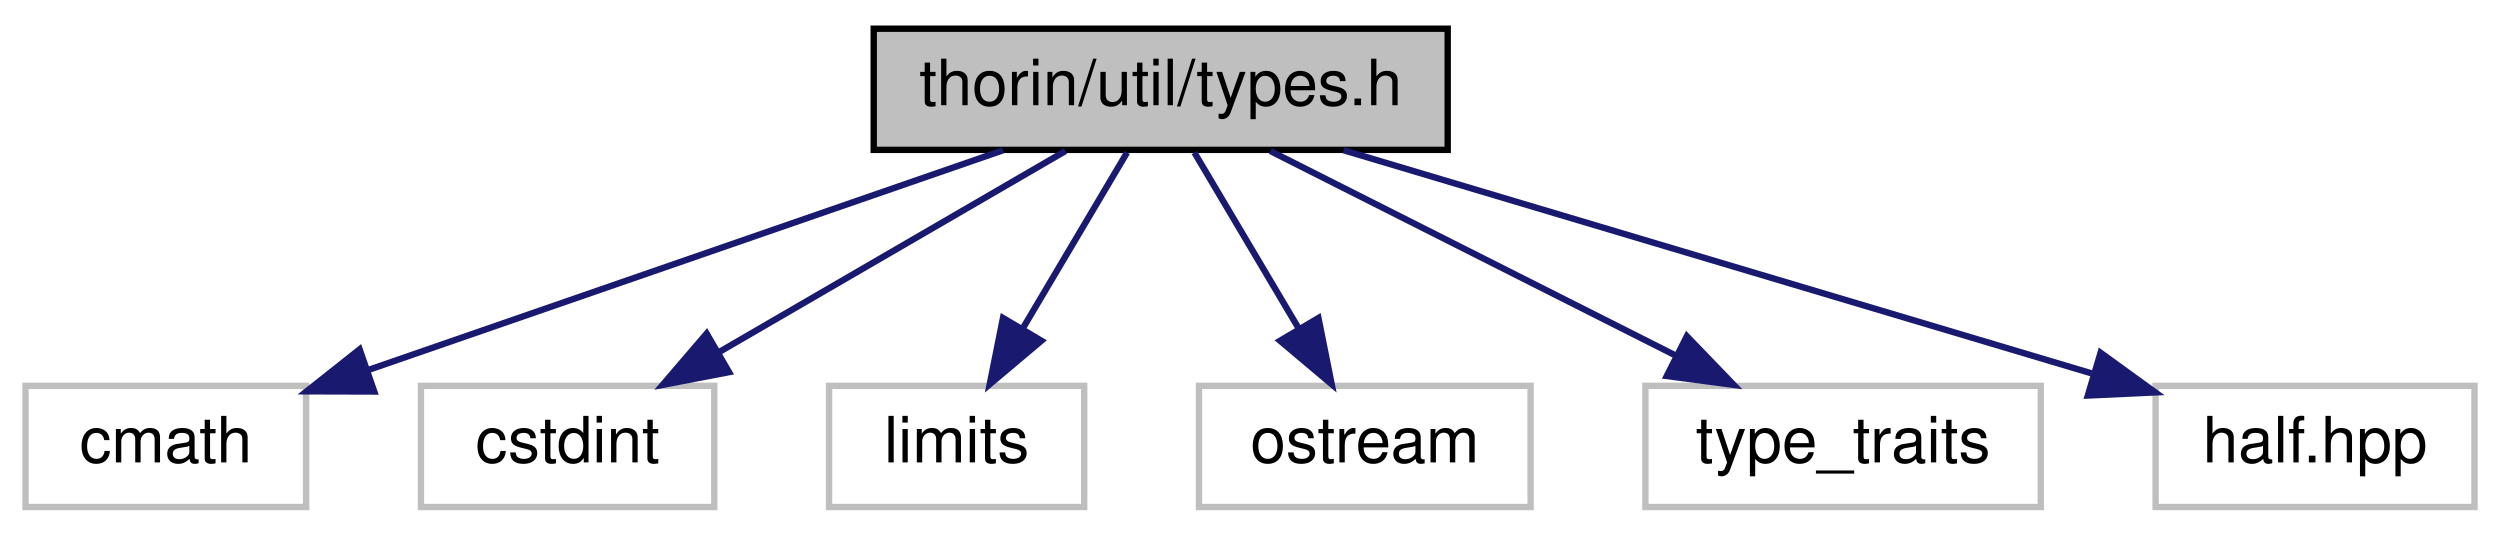
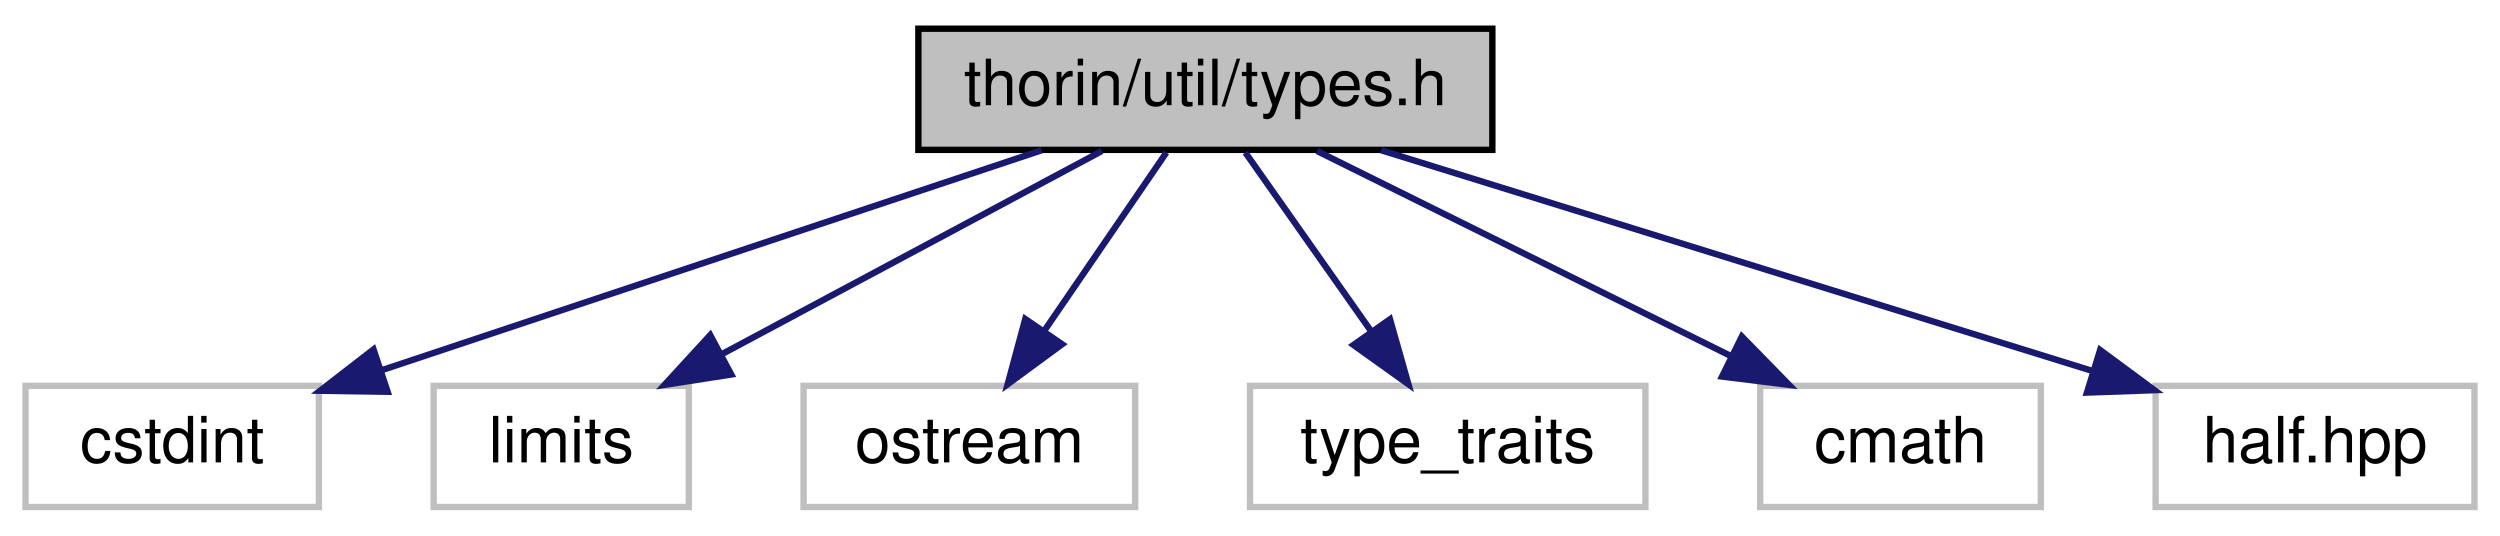
<svg xmlns="http://www.w3.org/2000/svg" xmlns:xlink="http://www.w3.org/1999/xlink" width="392pt" height="84pt" viewBox="0.00 0.00 392.00 84.00">
  <g id="graph0" class="graph" transform="scale(1 1) rotate(0) translate(4 80)">
    <g id="node1" class="node">
      <g id="a_node1">
        <a xlink:title=" ">
-           <polygon fill="#bfbfbf" stroke="black" points="133,-56.5 133,-75.5 223,-75.5 223,-56.5 133,-56.5" />
-           <text text-anchor="middle" x="178" y="-63.5" font-family="Helvetica,sans-Serif" font-size="10.00">thorin/util/types.h</text>
+           <polygon fill="#bfbfbf" stroke="black" points="140,-56.5 140,-75.5 230,-75.5 230,-56.5 140,-56.5" />
+           <text text-anchor="middle" x="185" y="-63.5" font-family="Helvetica,sans-Serif" font-size="10.00">thorin/util/types.h</text>
        </a>
      </g>
    </g>
    <g id="node2" class="node">
      <g id="a_node2">
        <a xlink:title=" ">
-           <polygon fill="none" stroke="#bfbfbf" points="0,-0.5 0,-19.5 44,-19.5 44,-0.5 0,-0.5" />
-           <text text-anchor="middle" x="22" y="-7.5" font-family="Helvetica,sans-Serif" font-size="10.00">cmath</text>
+           <polygon fill="none" stroke="#bfbfbf" points="0,-0.5 0,-19.5 46,-19.5 46,-0.5 0,-0.5" />
+           <text text-anchor="middle" x="23" y="-7.5" font-family="Helvetica,sans-Serif" font-size="10.00">cstdint</text>
        </a>
      </g>
    </g>
    <g id="edge1" class="edge">
-       <path fill="none" stroke="midnightblue" d="M153.28,-56.44C126.38,-47.13 83.29,-32.22 53.87,-22.03" />
-       <polygon fill="midnightblue" stroke="midnightblue" points="54.68,-18.61 44.08,-18.64 52.39,-25.22 54.68,-18.61" />
+       <path fill="none" stroke="midnightblue" d="M159.33,-56.44C131.36,-47.12 86.51,-32.17 55.96,-21.99" />
+       <polygon fill="midnightblue" stroke="midnightblue" points="56.78,-18.57 46.19,-18.73 54.57,-25.21 56.78,-18.57" />
    </g>
    <g id="node3" class="node">
      <g id="a_node3">
        <a xlink:title=" ">
-           <polygon fill="none" stroke="#bfbfbf" points="62,-0.5 62,-19.5 108,-19.5 108,-0.5 62,-0.5" />
-           <text text-anchor="middle" x="85" y="-7.5" font-family="Helvetica,sans-Serif" font-size="10.00">cstdint</text>
+           <polygon fill="none" stroke="#bfbfbf" points="64,-0.5 64,-19.5 104,-19.5 104,-0.5 64,-0.5" />
+           <text text-anchor="middle" x="84" y="-7.5" font-family="Helvetica,sans-Serif" font-size="10.00">limits</text>
        </a>
      </g>
    </g>
    <g id="edge2" class="edge">
-       <path fill="none" stroke="midnightblue" d="M163.06,-56.32C148.41,-47.82 125.87,-34.73 108.76,-24.8" />
-       <polygon fill="midnightblue" stroke="midnightblue" points="110.31,-21.65 99.9,-19.65 106.8,-27.7 110.31,-21.65" />
+       <path fill="none" stroke="midnightblue" d="M168.77,-56.32C152.65,-47.7 127.7,-34.36 109.04,-24.39" />
+       <polygon fill="midnightblue" stroke="midnightblue" points="110.66,-21.28 100.19,-19.65 107.36,-27.46 110.66,-21.28" />
    </g>
    <g id="node4" class="node">
      <g id="a_node4">
        <a xlink:title=" ">
-           <polygon fill="none" stroke="#bfbfbf" points="126,-0.5 126,-19.5 166,-19.5 166,-0.5 126,-0.5" />
-           <text text-anchor="middle" x="146" y="-7.5" font-family="Helvetica,sans-Serif" font-size="10.00">limits</text>
+           <polygon fill="none" stroke="#bfbfbf" points="122,-0.5 122,-19.5 174,-19.5 174,-0.5 122,-0.5" />
+           <text text-anchor="middle" x="148" y="-7.5" font-family="Helvetica,sans-Serif" font-size="10.00">ostream</text>
        </a>
      </g>
    </g>
    <g id="edge3" class="edge">
-       <path fill="none" stroke="midnightblue" d="M172.72,-56.08C168.29,-48.61 161.84,-37.72 156.38,-28.52" />
-       <polygon fill="midnightblue" stroke="midnightblue" points="159.29,-26.57 151.19,-19.75 153.27,-30.14 159.29,-26.57" />
+       <path fill="none" stroke="midnightblue" d="M178.89,-56.08C173.72,-48.53 166.15,-37.49 159.81,-28.23" />
+       <polygon fill="midnightblue" stroke="midnightblue" points="162.54,-26.02 154,-19.75 156.76,-29.98 162.54,-26.02" />
    </g>
    <g id="node5" class="node">
      <g id="a_node5">
        <a xlink:title=" ">
-           <polygon fill="none" stroke="#bfbfbf" points="184,-0.5 184,-19.5 236,-19.5 236,-0.5 184,-0.5" />
-           <text text-anchor="middle" x="210" y="-7.5" font-family="Helvetica,sans-Serif" font-size="10.00">ostream</text>
+           <polygon fill="none" stroke="#bfbfbf" points="192,-0.5 192,-19.5 254,-19.5 254,-0.5 192,-0.5" />
+           <text text-anchor="middle" x="223" y="-7.5" font-family="Helvetica,sans-Serif" font-size="10.00">type_traits</text>
        </a>
      </g>
    </g>
    <g id="edge4" class="edge">
-       <path fill="none" stroke="midnightblue" d="M183.28,-56.08C187.71,-48.61 194.16,-37.72 199.62,-28.52" />
-       <polygon fill="midnightblue" stroke="midnightblue" points="202.73,-30.14 204.81,-19.75 196.71,-26.57 202.73,-30.14" />
+       <path fill="none" stroke="midnightblue" d="M191.27,-56.08C196.64,-48.46 204.52,-37.26 211.08,-27.94" />
+       <polygon fill="midnightblue" stroke="midnightblue" points="213.95,-29.94 216.84,-19.75 208.22,-25.91 213.95,-29.94" />
    </g>
    <g id="node6" class="node">
      <g id="a_node6">
        <a xlink:title=" ">
-           <polygon fill="none" stroke="#bfbfbf" points="254,-0.5 254,-19.5 316,-19.5 316,-0.5 254,-0.5" />
-           <text text-anchor="middle" x="285" y="-7.5" font-family="Helvetica,sans-Serif" font-size="10.00">type_traits</text>
+           <polygon fill="none" stroke="#bfbfbf" points="272,-0.5 272,-19.5 316,-19.5 316,-0.5 272,-0.5" />
+           <text text-anchor="middle" x="294" y="-7.5" font-family="Helvetica,sans-Serif" font-size="10.00">cmath</text>
        </a>
      </g>
    </g>
    <g id="edge5" class="edge">
-       <path fill="none" stroke="midnightblue" d="M195.19,-56.32C212.35,-47.66 238.95,-34.24 258.75,-24.25" />
-       <polygon fill="midnightblue" stroke="midnightblue" points="260.5,-27.28 267.85,-19.65 257.35,-21.04 260.5,-27.28" />
+       <path fill="none" stroke="midnightblue" d="M202.51,-56.32C220.07,-47.62 247.33,-34.12 267.53,-24.11" />
+       <polygon fill="midnightblue" stroke="midnightblue" points="269.12,-27.23 276.53,-19.65 266.02,-20.96 269.12,-27.23" />
    </g>
    <g id="node7" class="node">
      <g id="a_node7">
        <a xlink:title=" ">
          <polygon fill="none" stroke="#bfbfbf" points="334,-0.5 334,-19.5 384,-19.5 384,-0.5 334,-0.5" />
          <text text-anchor="middle" x="359" y="-7.5" font-family="Helvetica,sans-Serif" font-size="10.00">half.hpp</text>
        </a>
      </g>
    </g>
    <g id="edge6" class="edge">
-       <path fill="none" stroke="midnightblue" d="M206.68,-56.44C238.48,-46.96 289.78,-31.65 323.94,-21.46" />
-       <polygon fill="midnightblue" stroke="midnightblue" points="325.37,-24.69 333.95,-18.47 323.37,-17.98 325.37,-24.69" />
+       <path fill="none" stroke="midnightblue" d="M212.57,-56.44C242.79,-47.06 291.34,-32 324.17,-21.81" />
+       <polygon fill="midnightblue" stroke="midnightblue" points="325.3,-25.12 333.82,-18.82 323.23,-18.44 325.3,-25.12" />
    </g>
  </g>
</svg>
